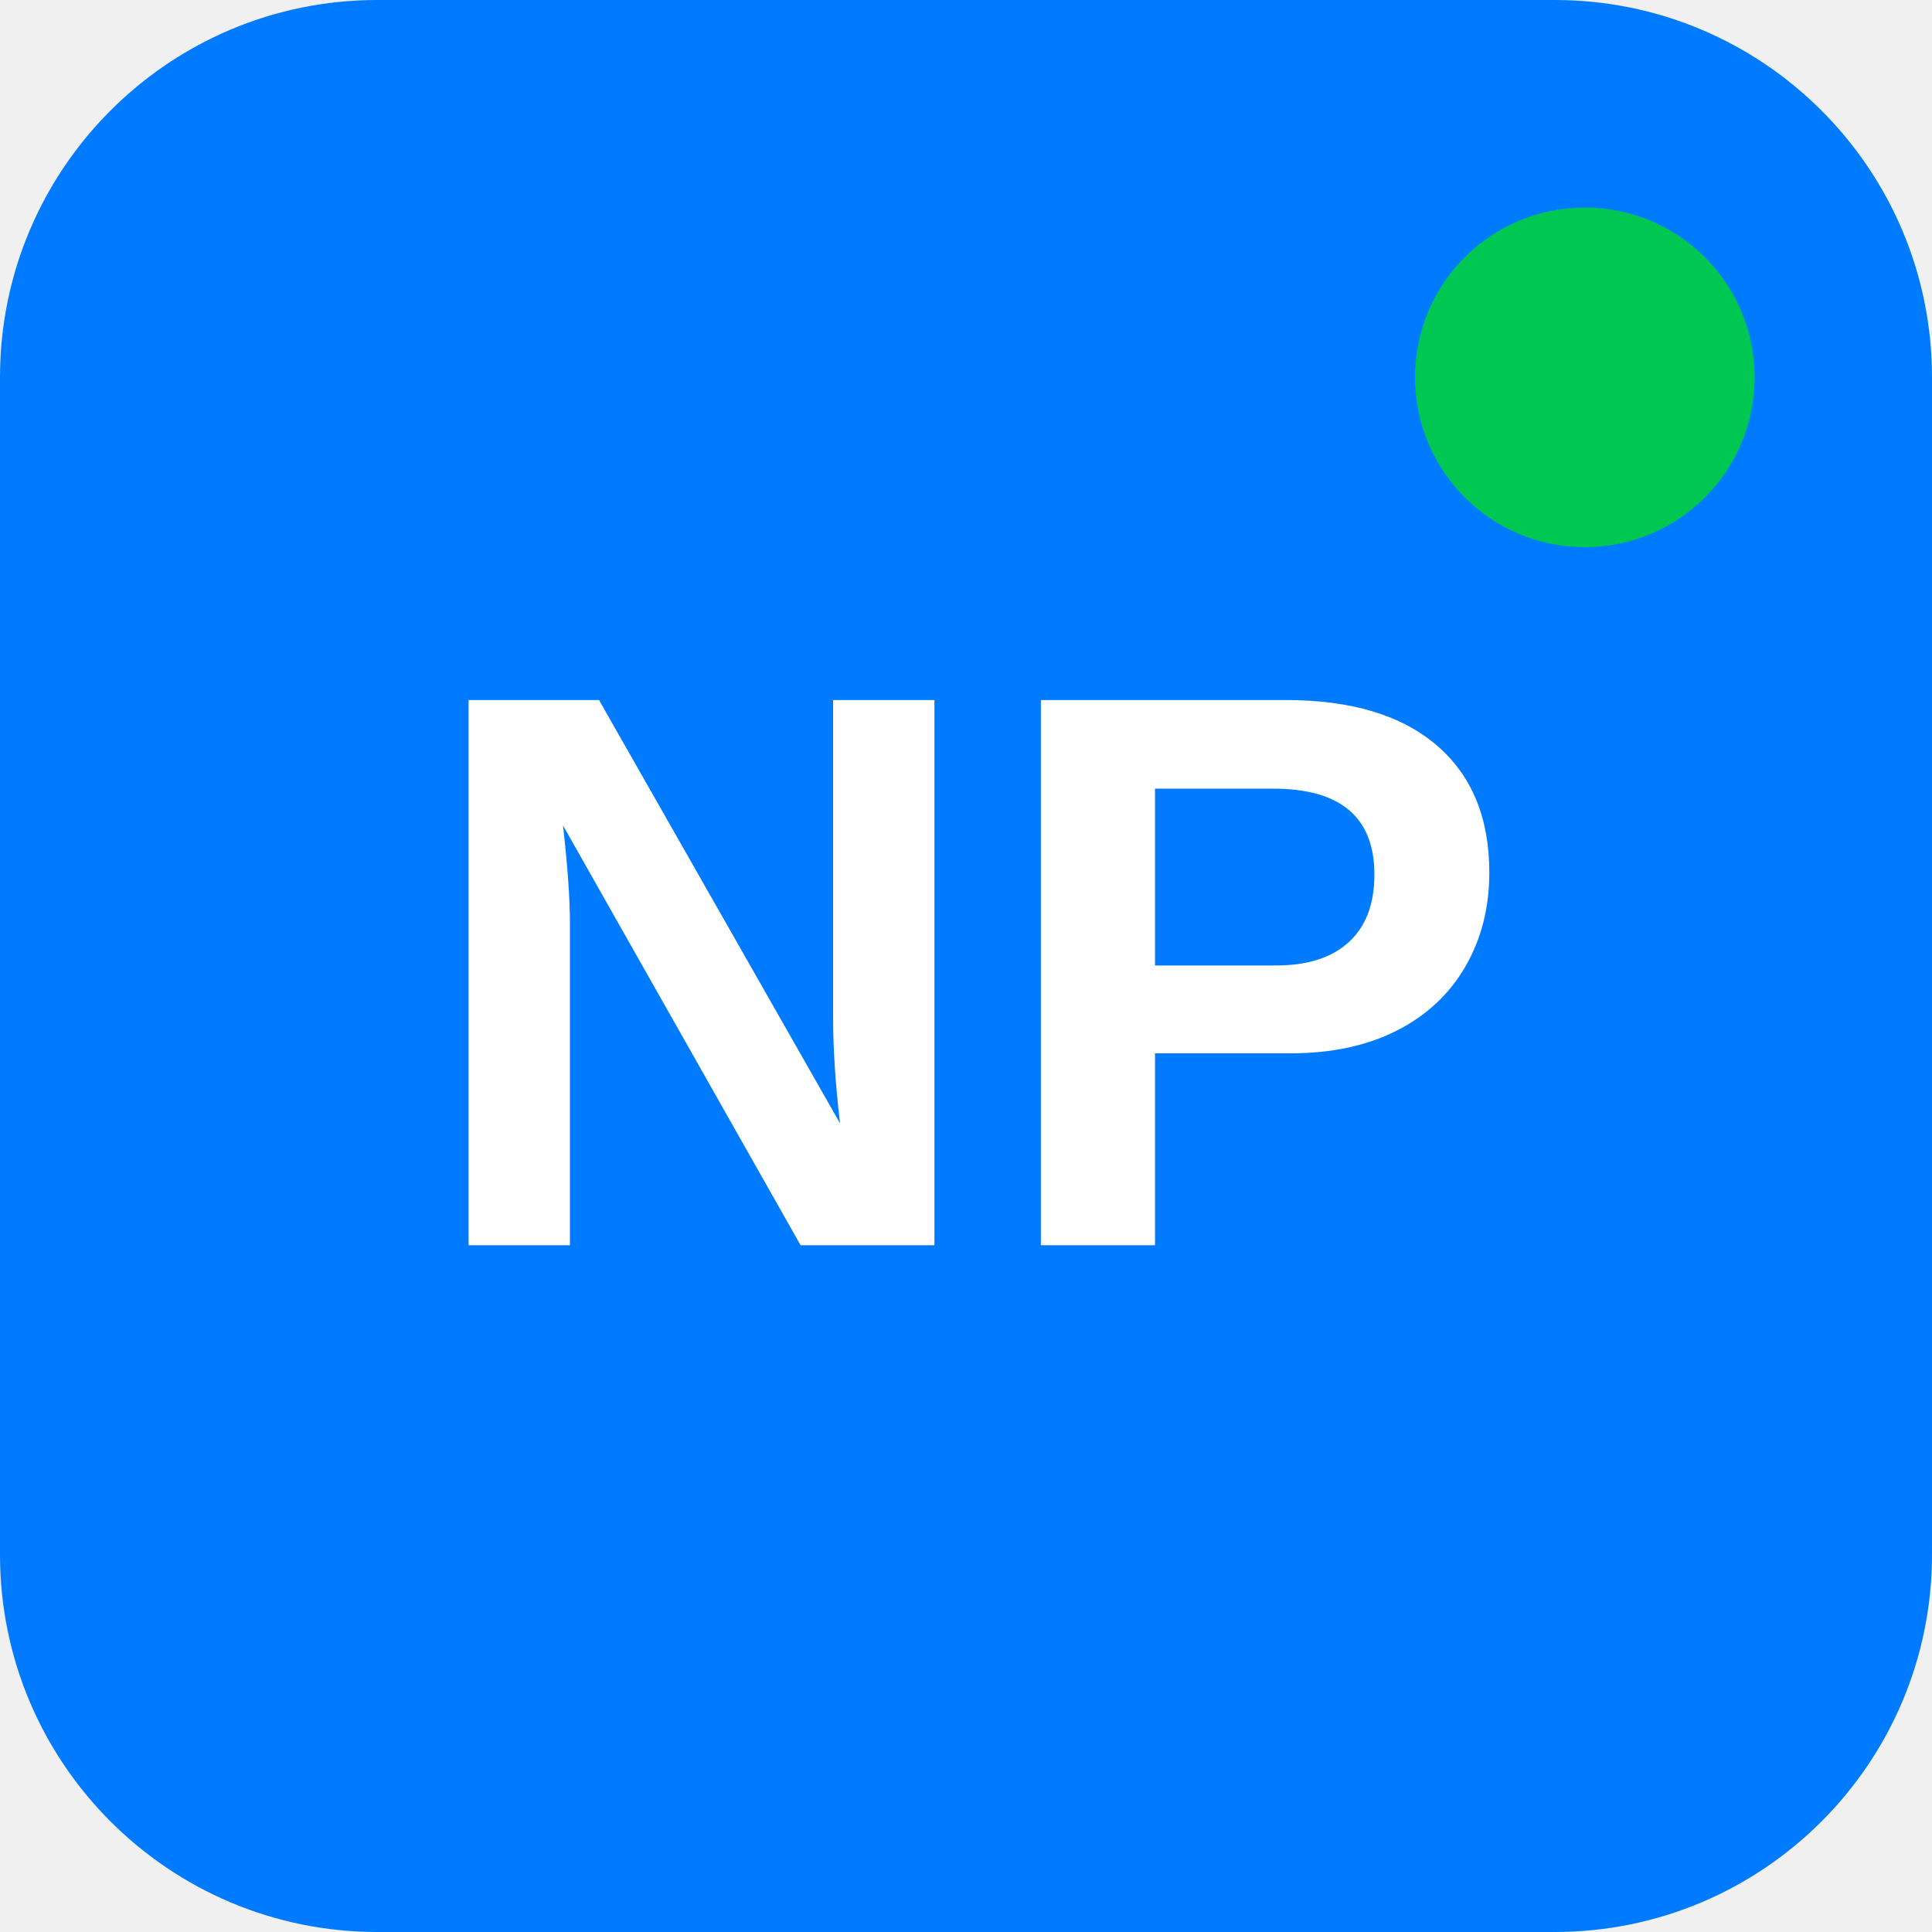
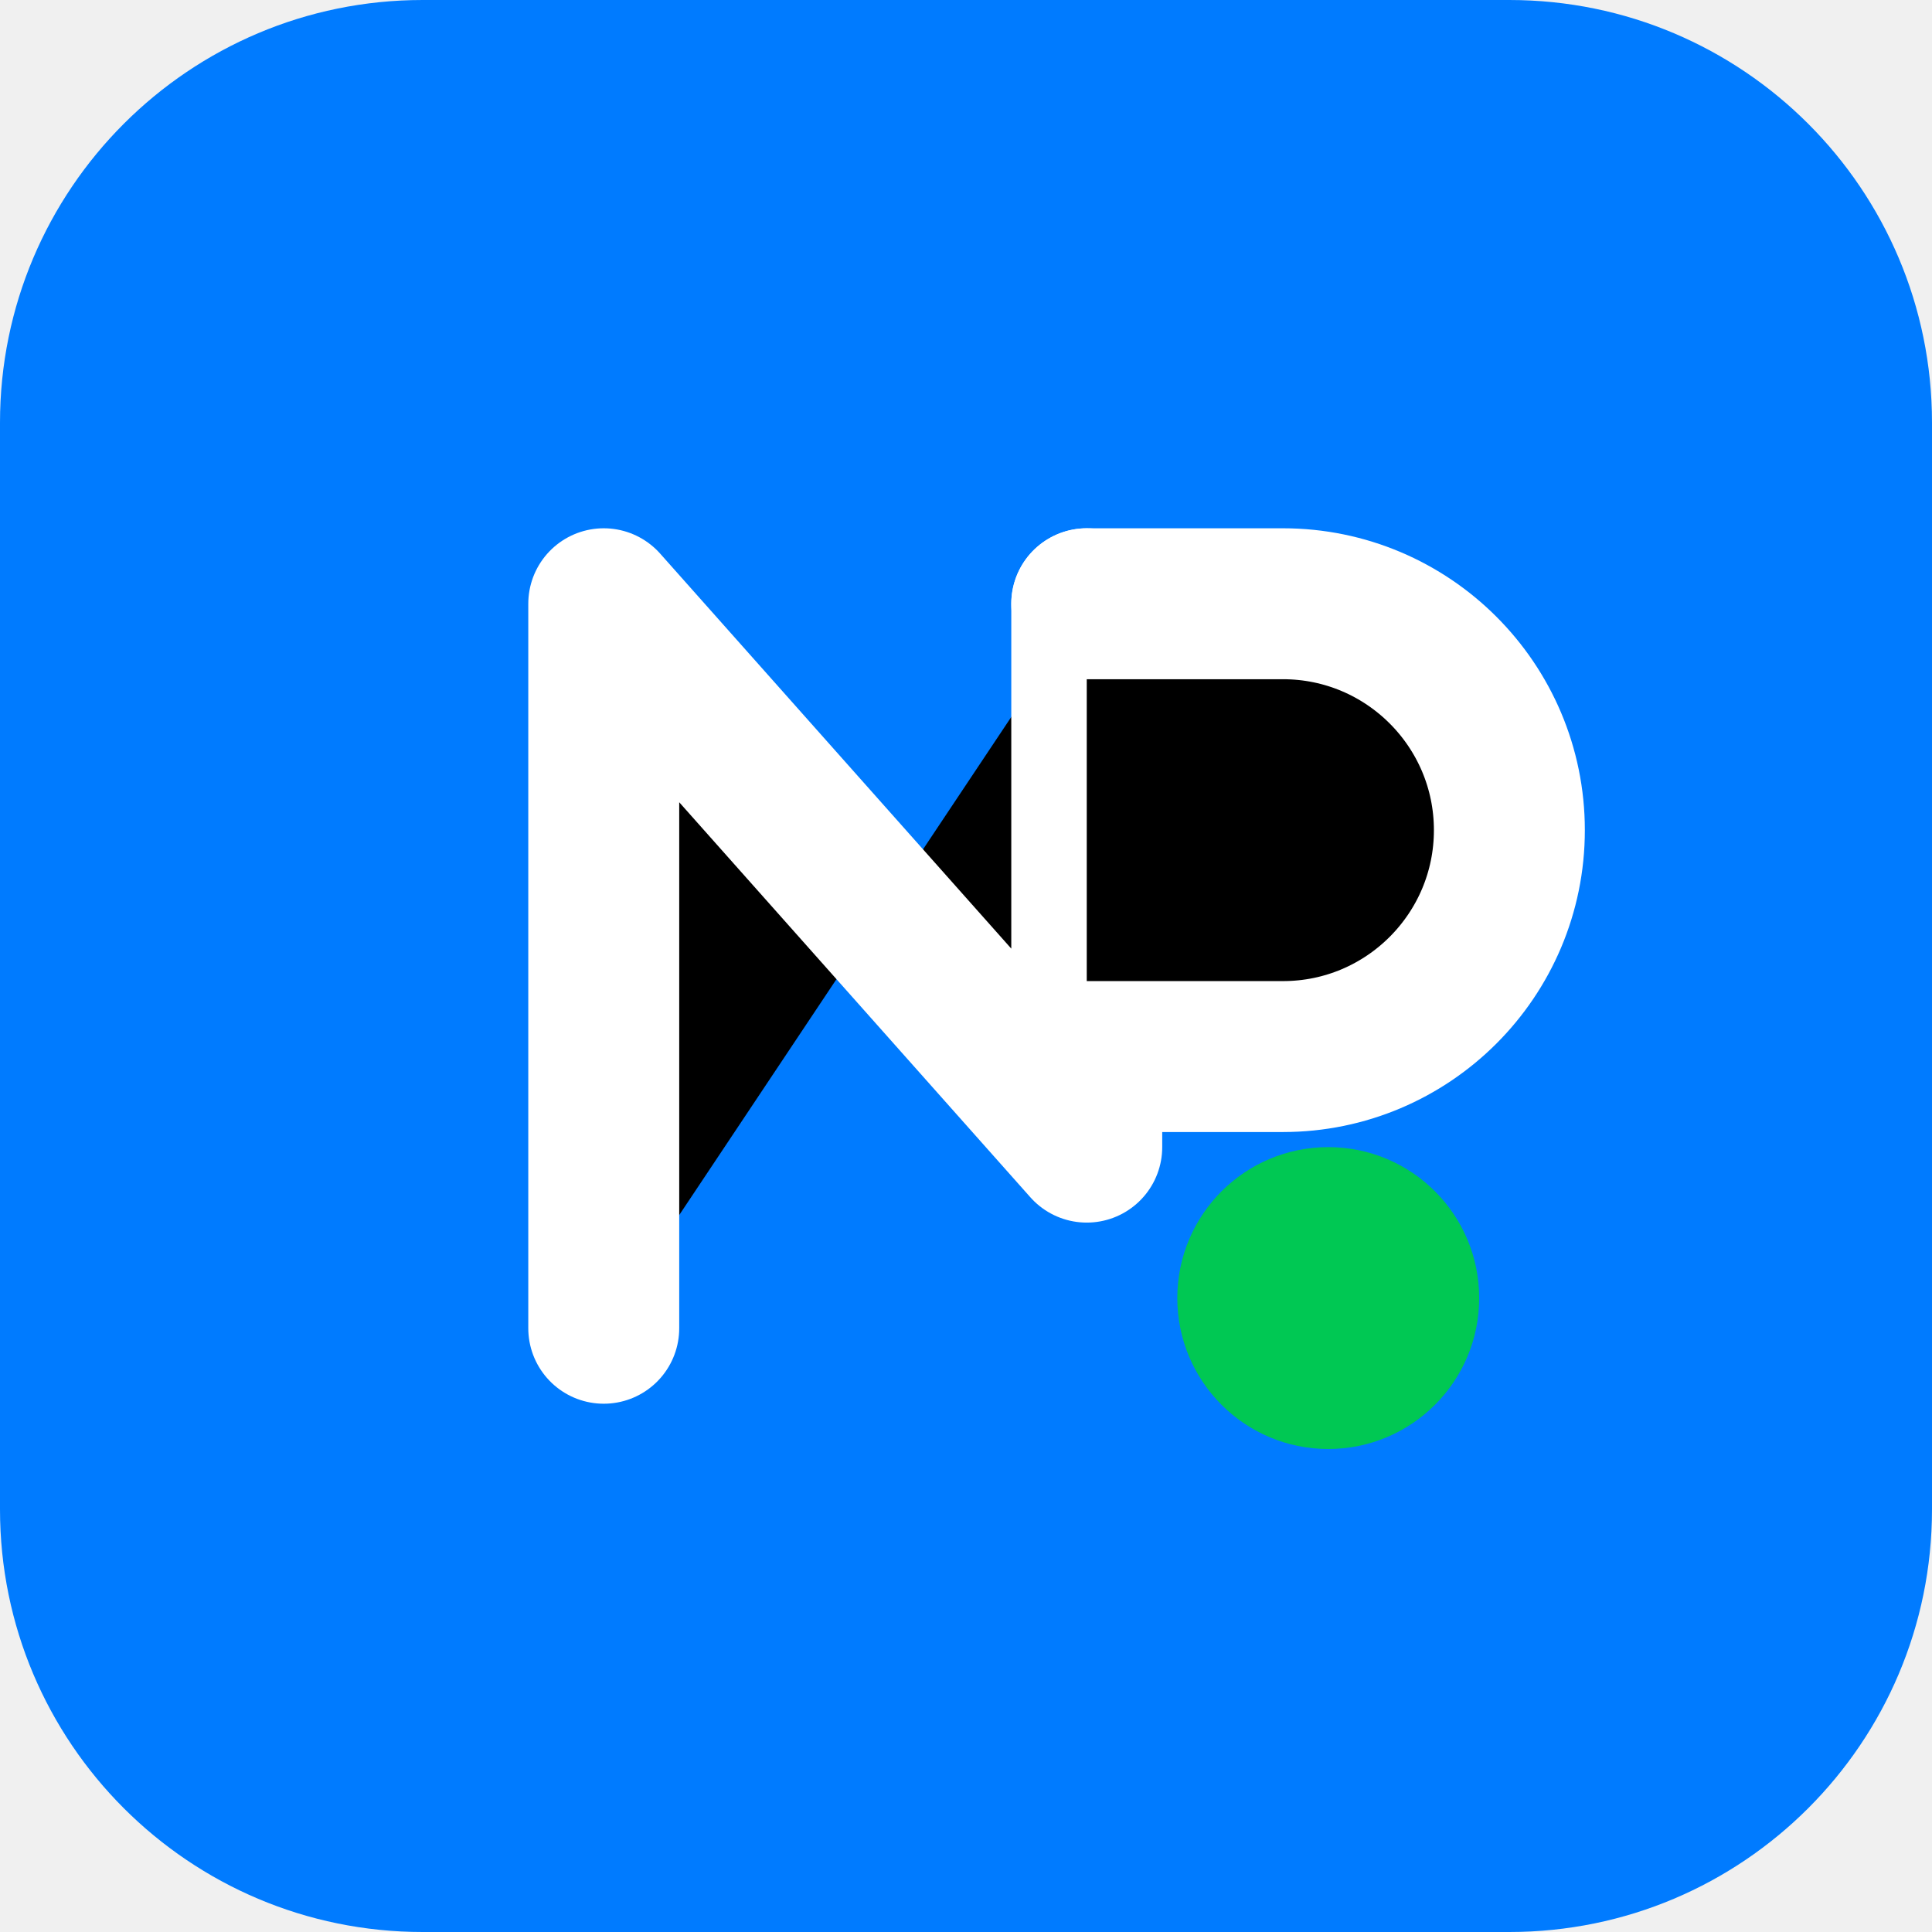
- <svg xmlns="http://www.w3.org/2000/svg" width="512" height="512" viewBox="0 0 512 512">
-   <rect width="512" height="512" rx="100" fill="#007BFF" />
-   <text x="256" y="330" text-anchor="middle" font-size="210" font-weight="900" fill="white" font-family="Arial, Helvetica, sans-serif">NP</text>
-   <circle cx="420" cy="100" r="45" fill="#00C853" />
+ <svg xmlns="http://www.w3.org/2000/svg" width="512" height="512" viewBox="0 0 64 64">
+   <rect width="64" height="64" rx="14" fill="#007BFF" />
+   <path d="M20 44V20L36 38V20" stroke="white" stroke-width="5" stroke-linecap="round" stroke-linejoin="round" />
+   <path d="M36 20H42.5C46.64 20 50 23.36 50 27.5C50 31.64 46.64 35 42.5 35H36" stroke="white" stroke-width="5" stroke-linecap="round" stroke-linejoin="round" />
+   <circle cx="44" cy="43" r="5" fill="#00C853" />
</svg>
